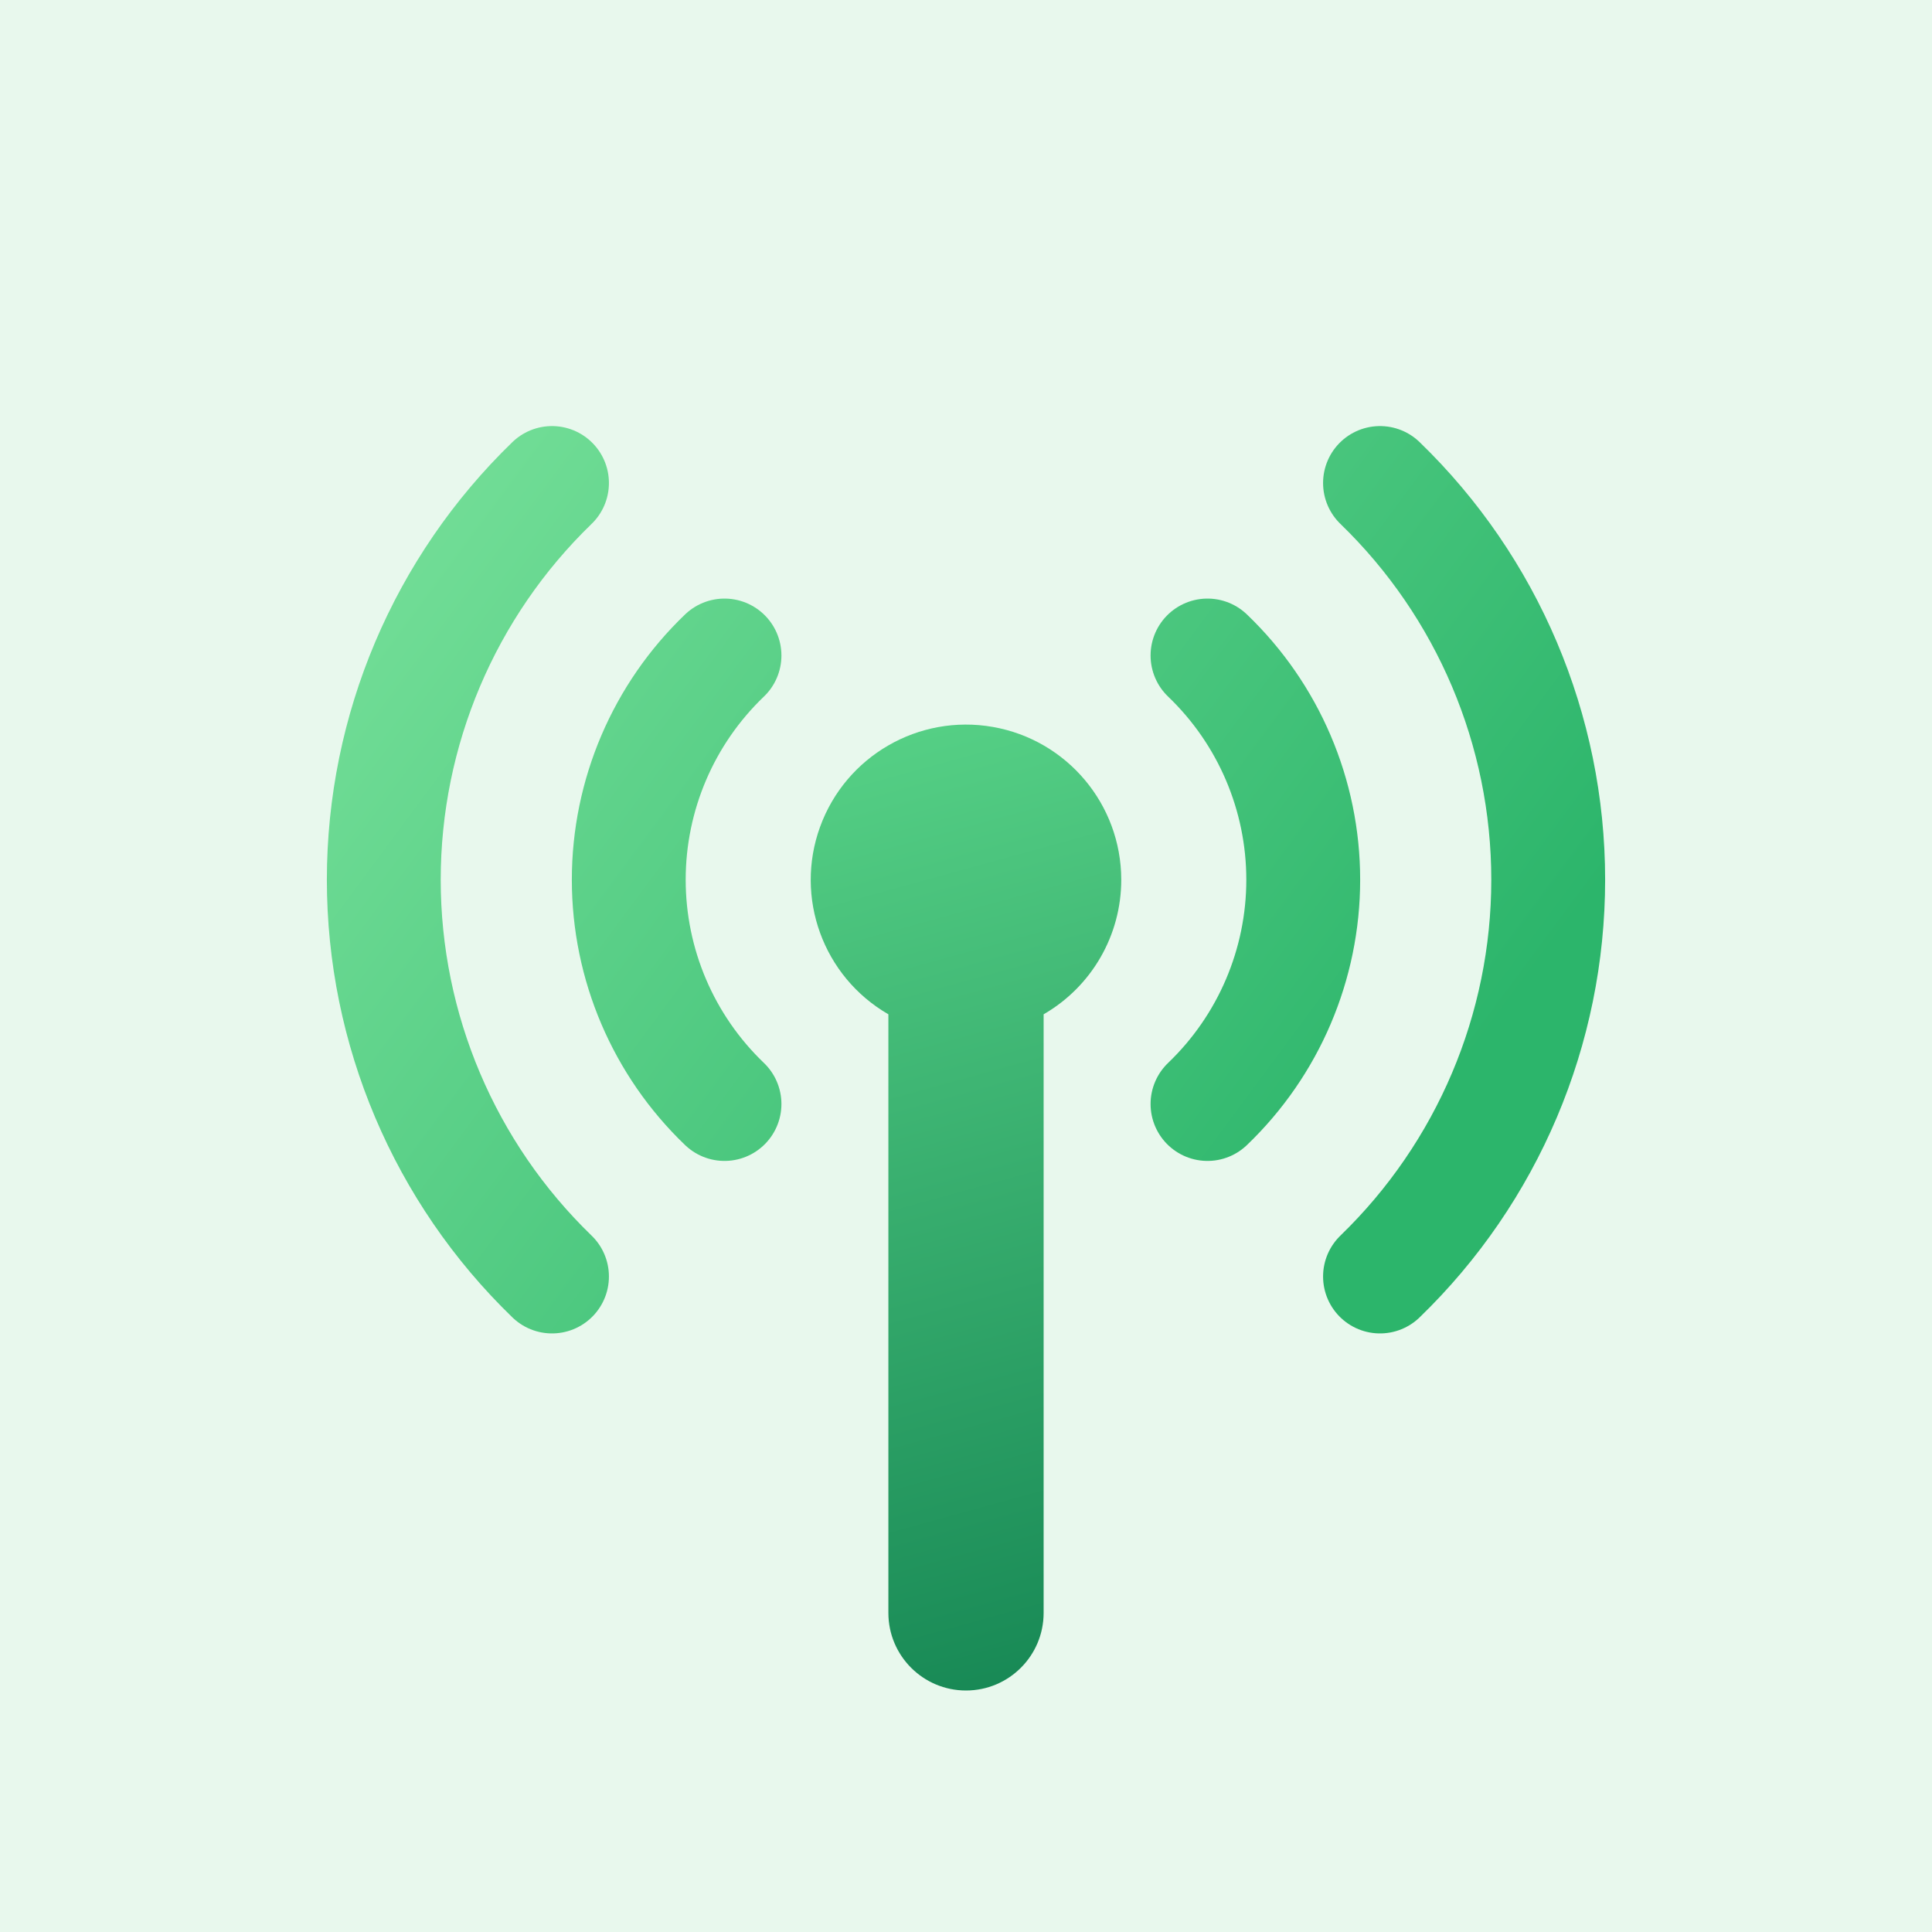
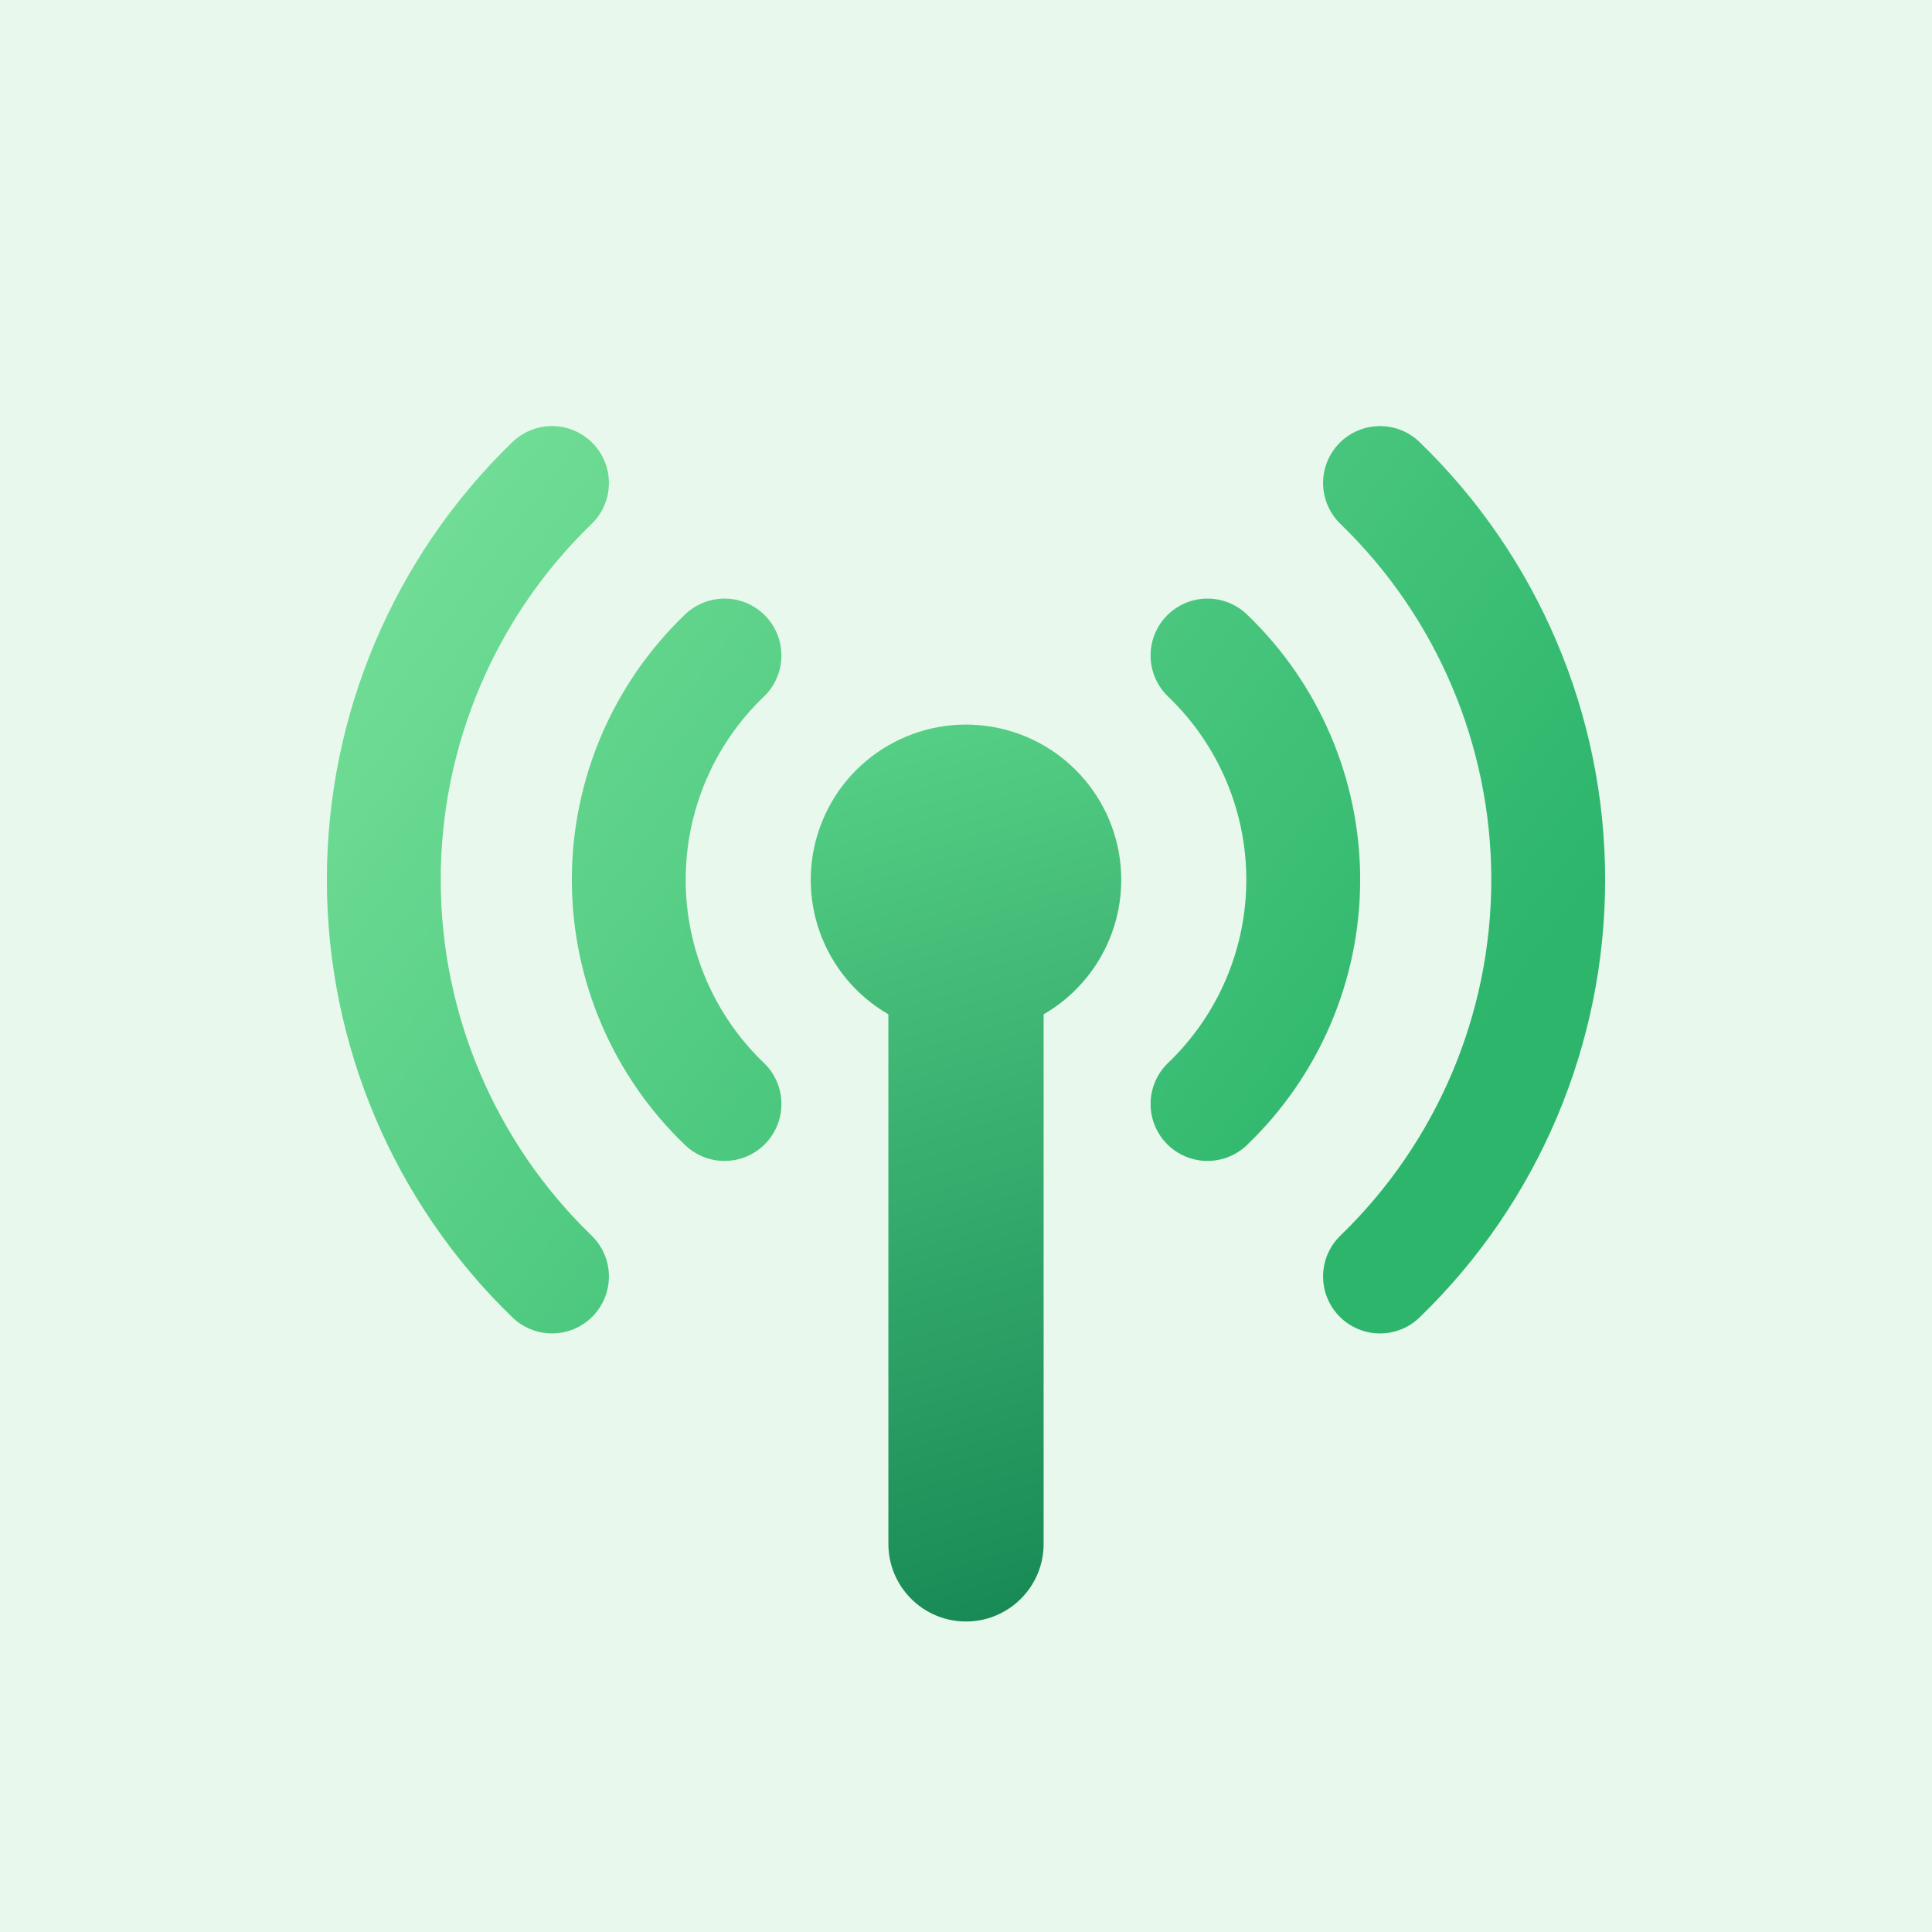
<svg xmlns="http://www.w3.org/2000/svg" viewBox="0 0 56 56">
  <style>
    @media (prefers-color-scheme: dark) { .icon-background { fill: #21382c; } }
  </style>
  <defs>
    <linearGradient id="signal" x1="14" y1="13" x2="41" y2="33" gradientUnits="userSpaceOnUse">
      <stop stop-color="#71dd96" />
      <stop offset="1" stop-color="#2cb56b" />
    </linearGradient>
-     <linearGradient id="antenna" x1="24" y1="20" x2="32" y2="49" gradientUnits="userSpaceOnUse">
+     <linearGradient id="antenna" x1="24" y1="20" x2="32" y2="47" gradientUnits="userSpaceOnUse">
      <stop stop-color="#59d488" />
      <stop offset="1" stop-color="#168754" />
    </linearGradient>
  </defs>
  <path class="icon-background" fill="#e8f8ed" d="M0 0h56v56H0z" />
  <path d="M16 14a16 16 0 0 0 0 23m24-23a16 16 0 0 1 0 23M21 19a9 9 0 0 0 0 13m14-13a9 9 0 0 1 0 13" fill="none" stroke="url(#signal)" stroke-width="3.3" stroke-linecap="round" />
-   <path fill="url(#antenna)" d="M32.5 25.5a4.5 4.5 0 1 0-6.75 3.9v17.35a2.25 2.25 0 0 0 4.5 0V29.4a4.5 4.5 0 0 0 2.25-3.9z" />
+   <path fill="url(#antenna)" d="M32.5 25.5a4.5 4.5 0 1 0-6.75 3.9v15.35a2.25 2.25 0 0 0 4.5 0V29.4a4.5 4.5 0 0 0 2.25-3.9z" />
</svg>
